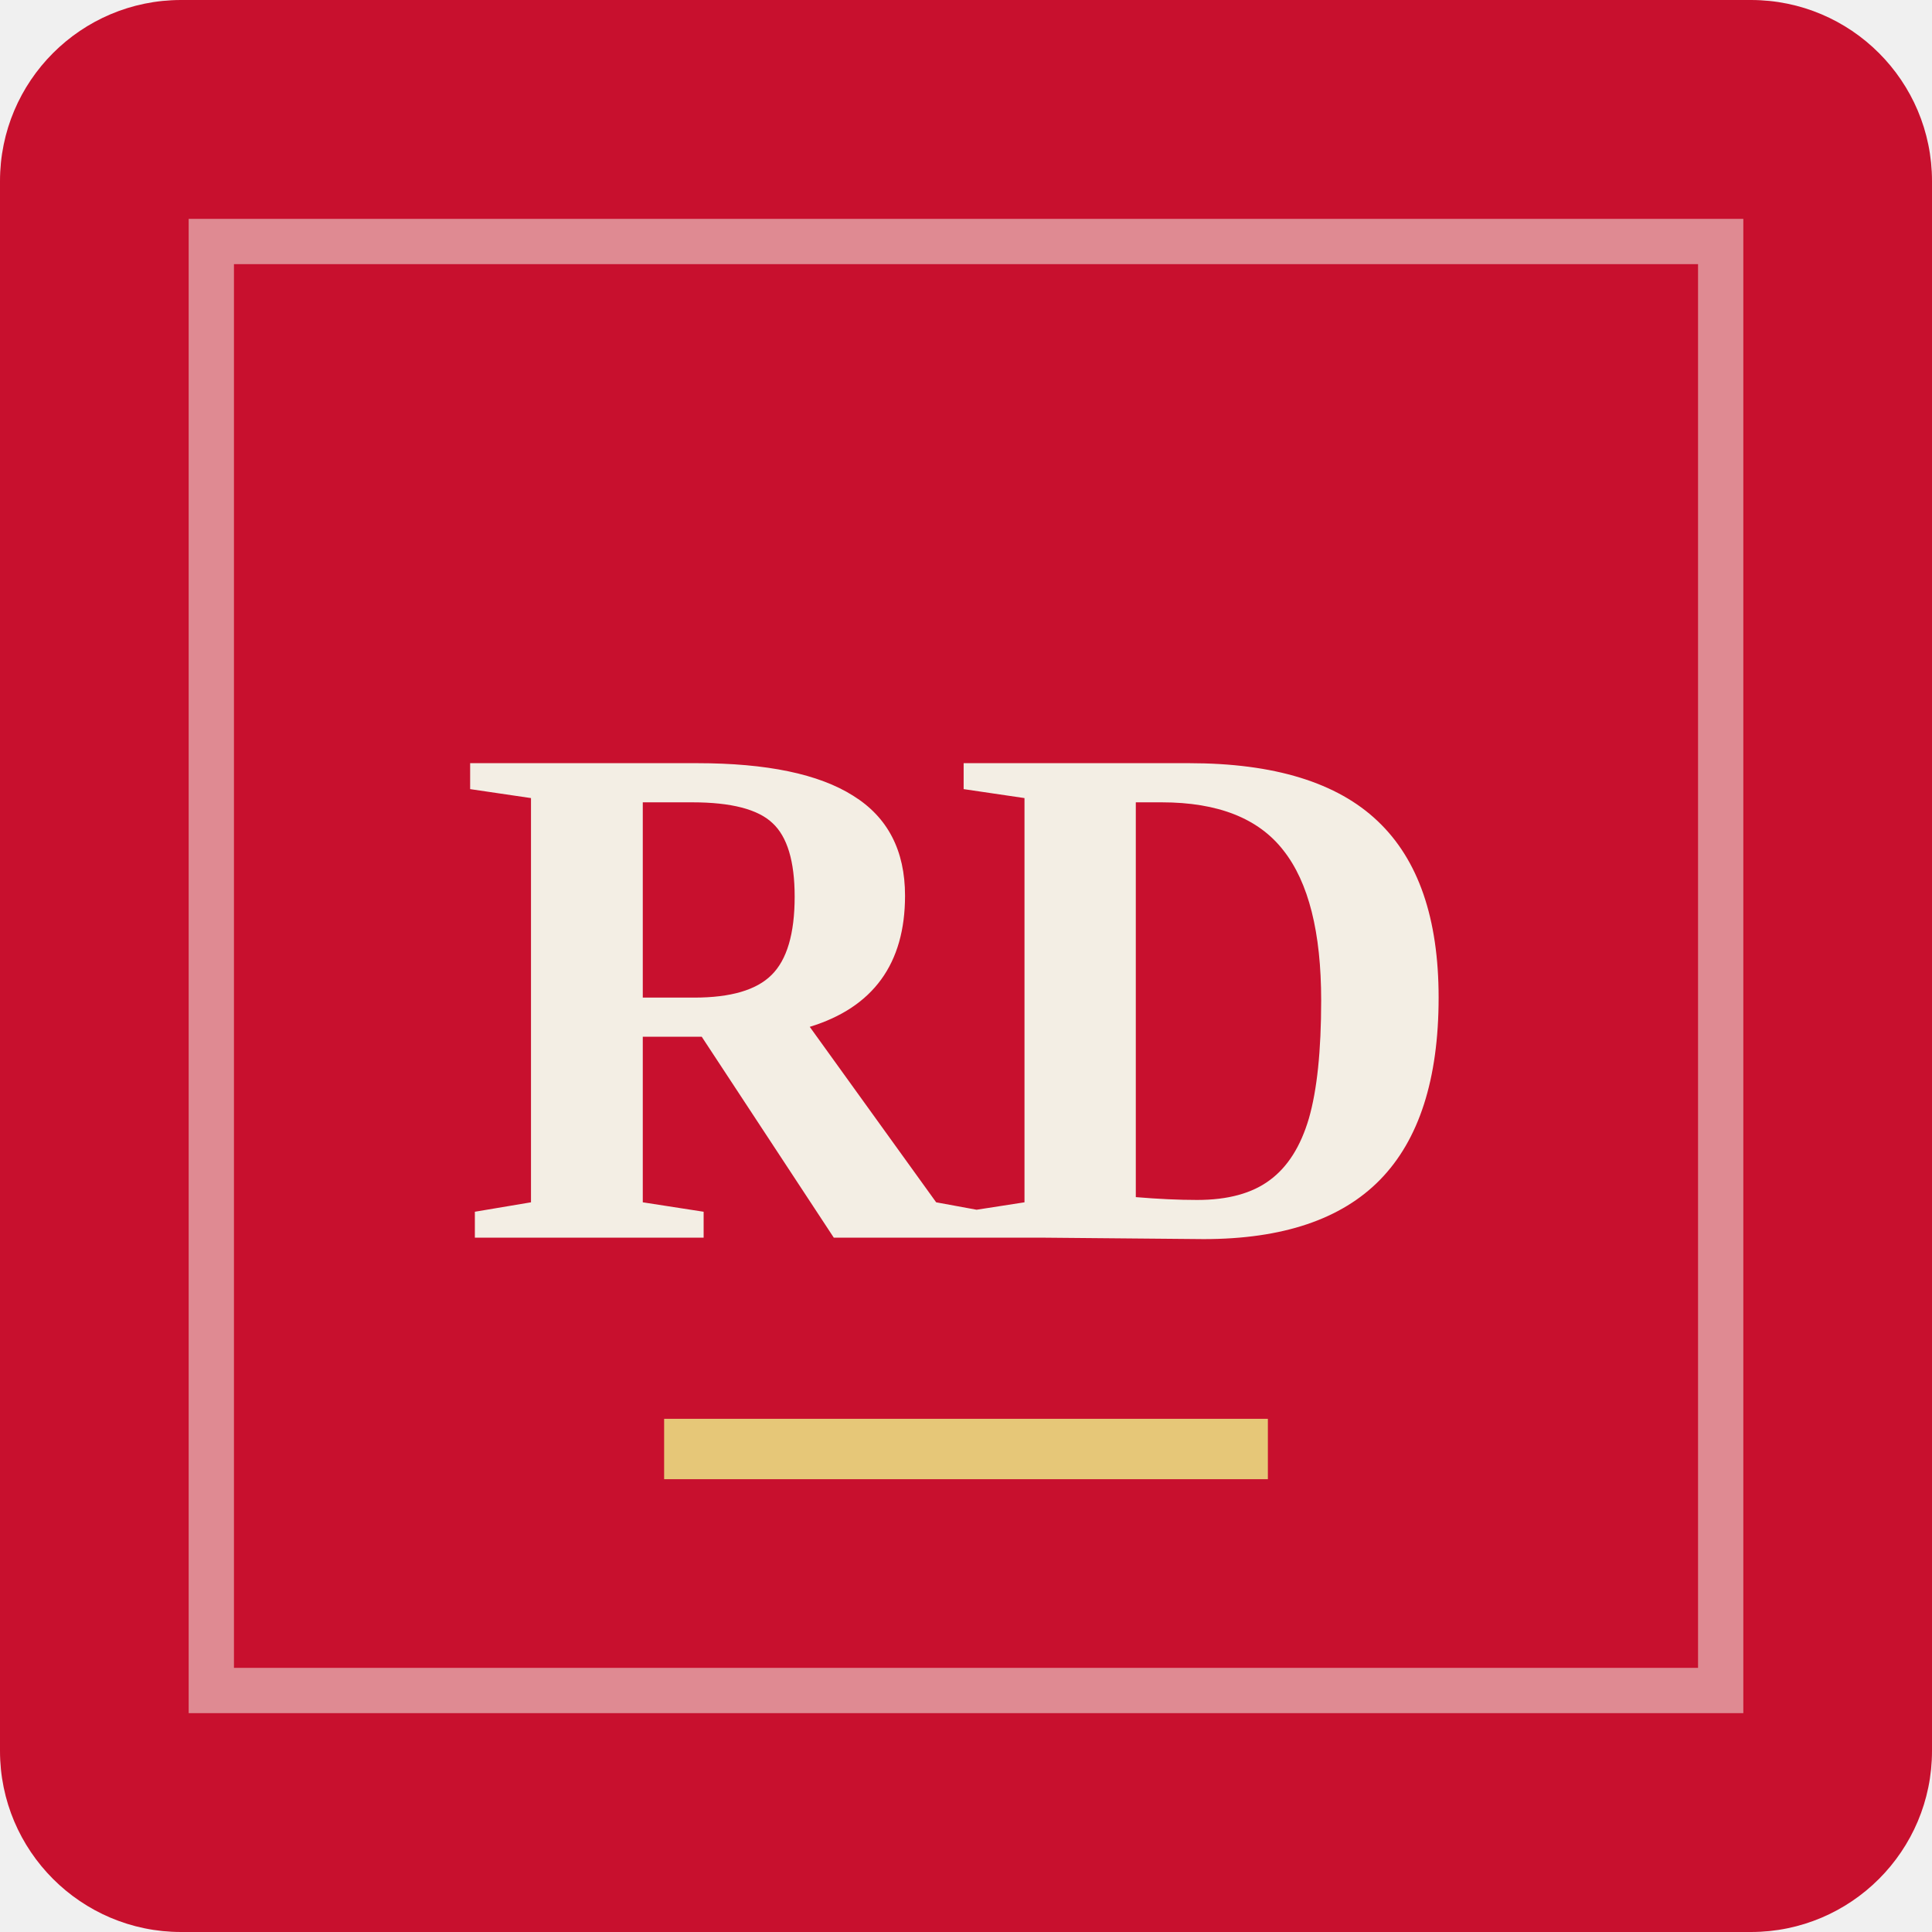
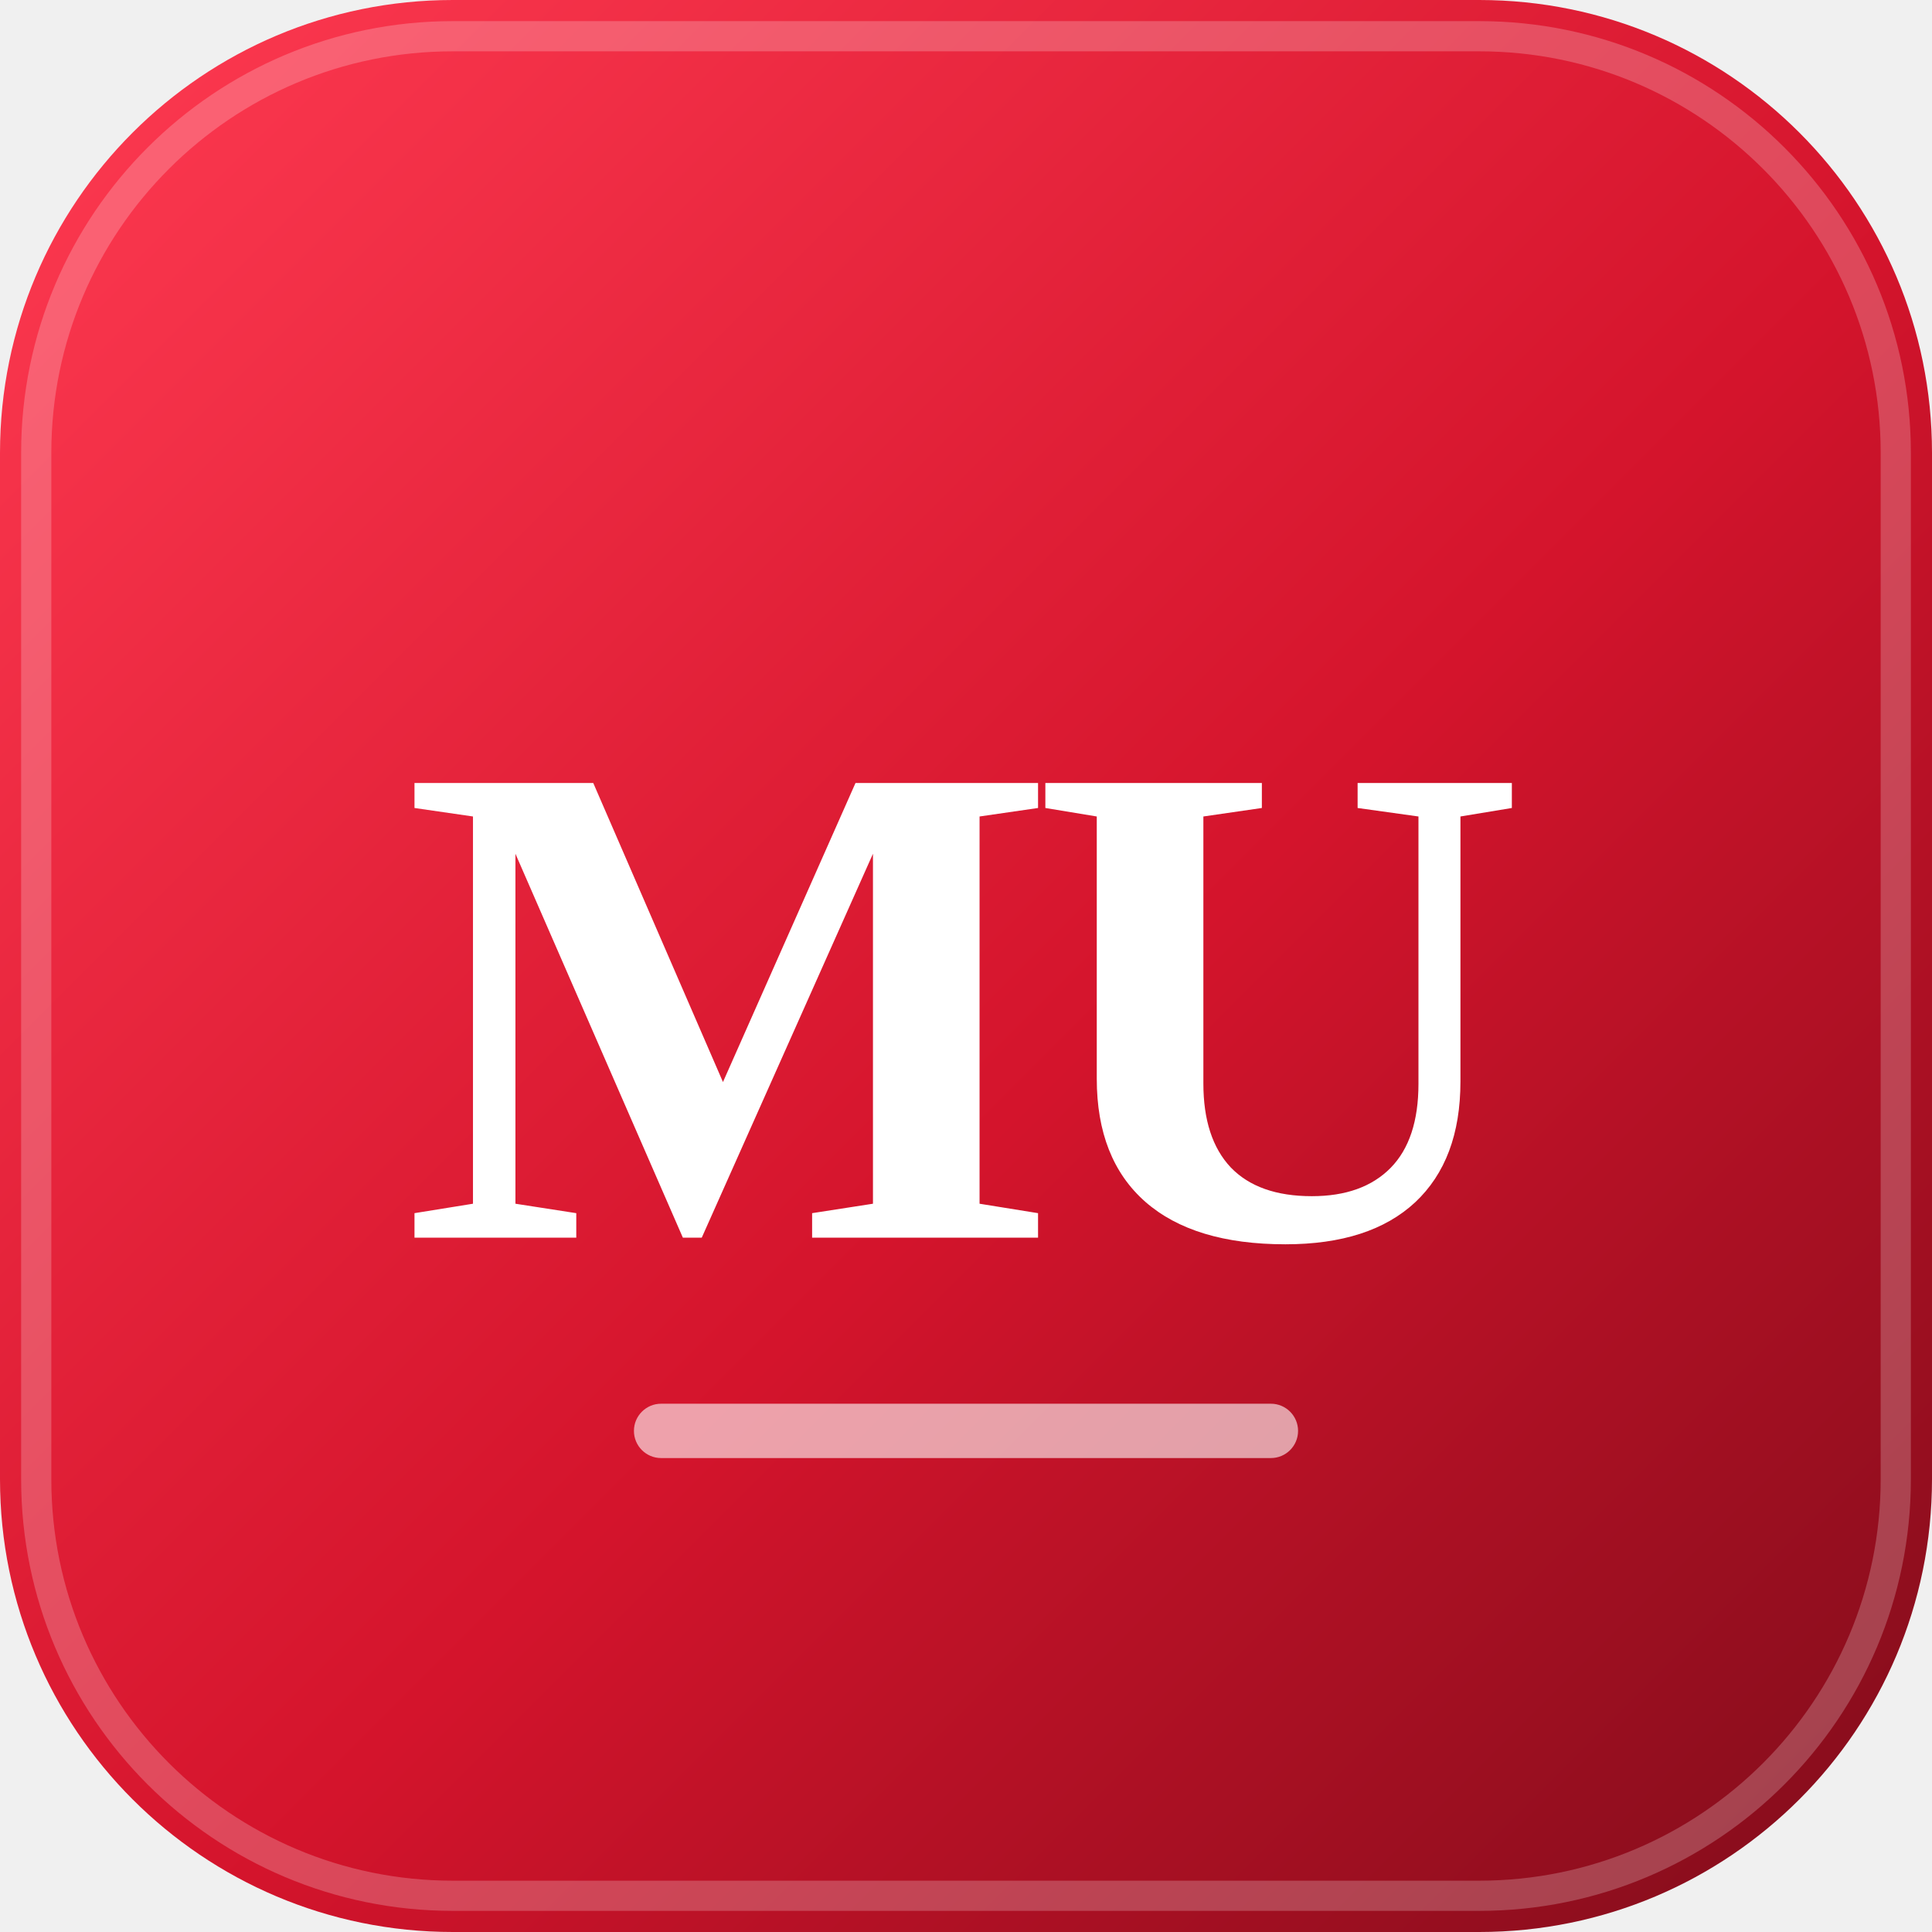
<svg xmlns="http://www.w3.org/2000/svg" viewBox="0 0 64 64" role="img" aria-label="Red Devils Data Desk">
-   <rect width="64" height="64" rx="6" fill="#c8102e" />
-   <rect x="7" y="8" width="50" height="48" fill="none" stroke="#f3eee4" stroke-width="1.5" opacity=".55" />
-   <text x="32" y="41" text-anchor="middle" font-family="Georgia, 'Times New Roman', serif" font-size="24" font-weight="700" fill="#f3eee4" letter-spacing="-1">RD</text>
-   <rect x="22" y="47" width="20" height="2" fill="#e6c778" />
+   <defs>
+     <linearGradient id="icon" x1="0" y1="0" x2="1" y2="1">
+       <stop offset="0" stop-color="#ff3b52" />
+       <stop offset=".55" stop-color="#d4142c" />
+       <stop offset="1" stop-color="#7d0c1a" />
+     </linearGradient>
+   </defs>
+   <rect width="64" height="64" rx="15" fill="url(#icon)" />
+   <rect x="1.2" y="1.2" width="61.6" height="61.6" rx="13.8" fill="none" stroke="#ffffff" stroke-opacity=".22" stroke-width="1" />
+   <text x="32" y="41" text-anchor="middle" font-family="Georgia, 'Times New Roman', serif" font-size="23" font-weight="700" fill="#ffffff" letter-spacing="-1">MU</text>
+   <rect x="21" y="46.5" width="22" height="1.8" rx=".9" fill="#ffffff" opacity=".6" />
</svg>
